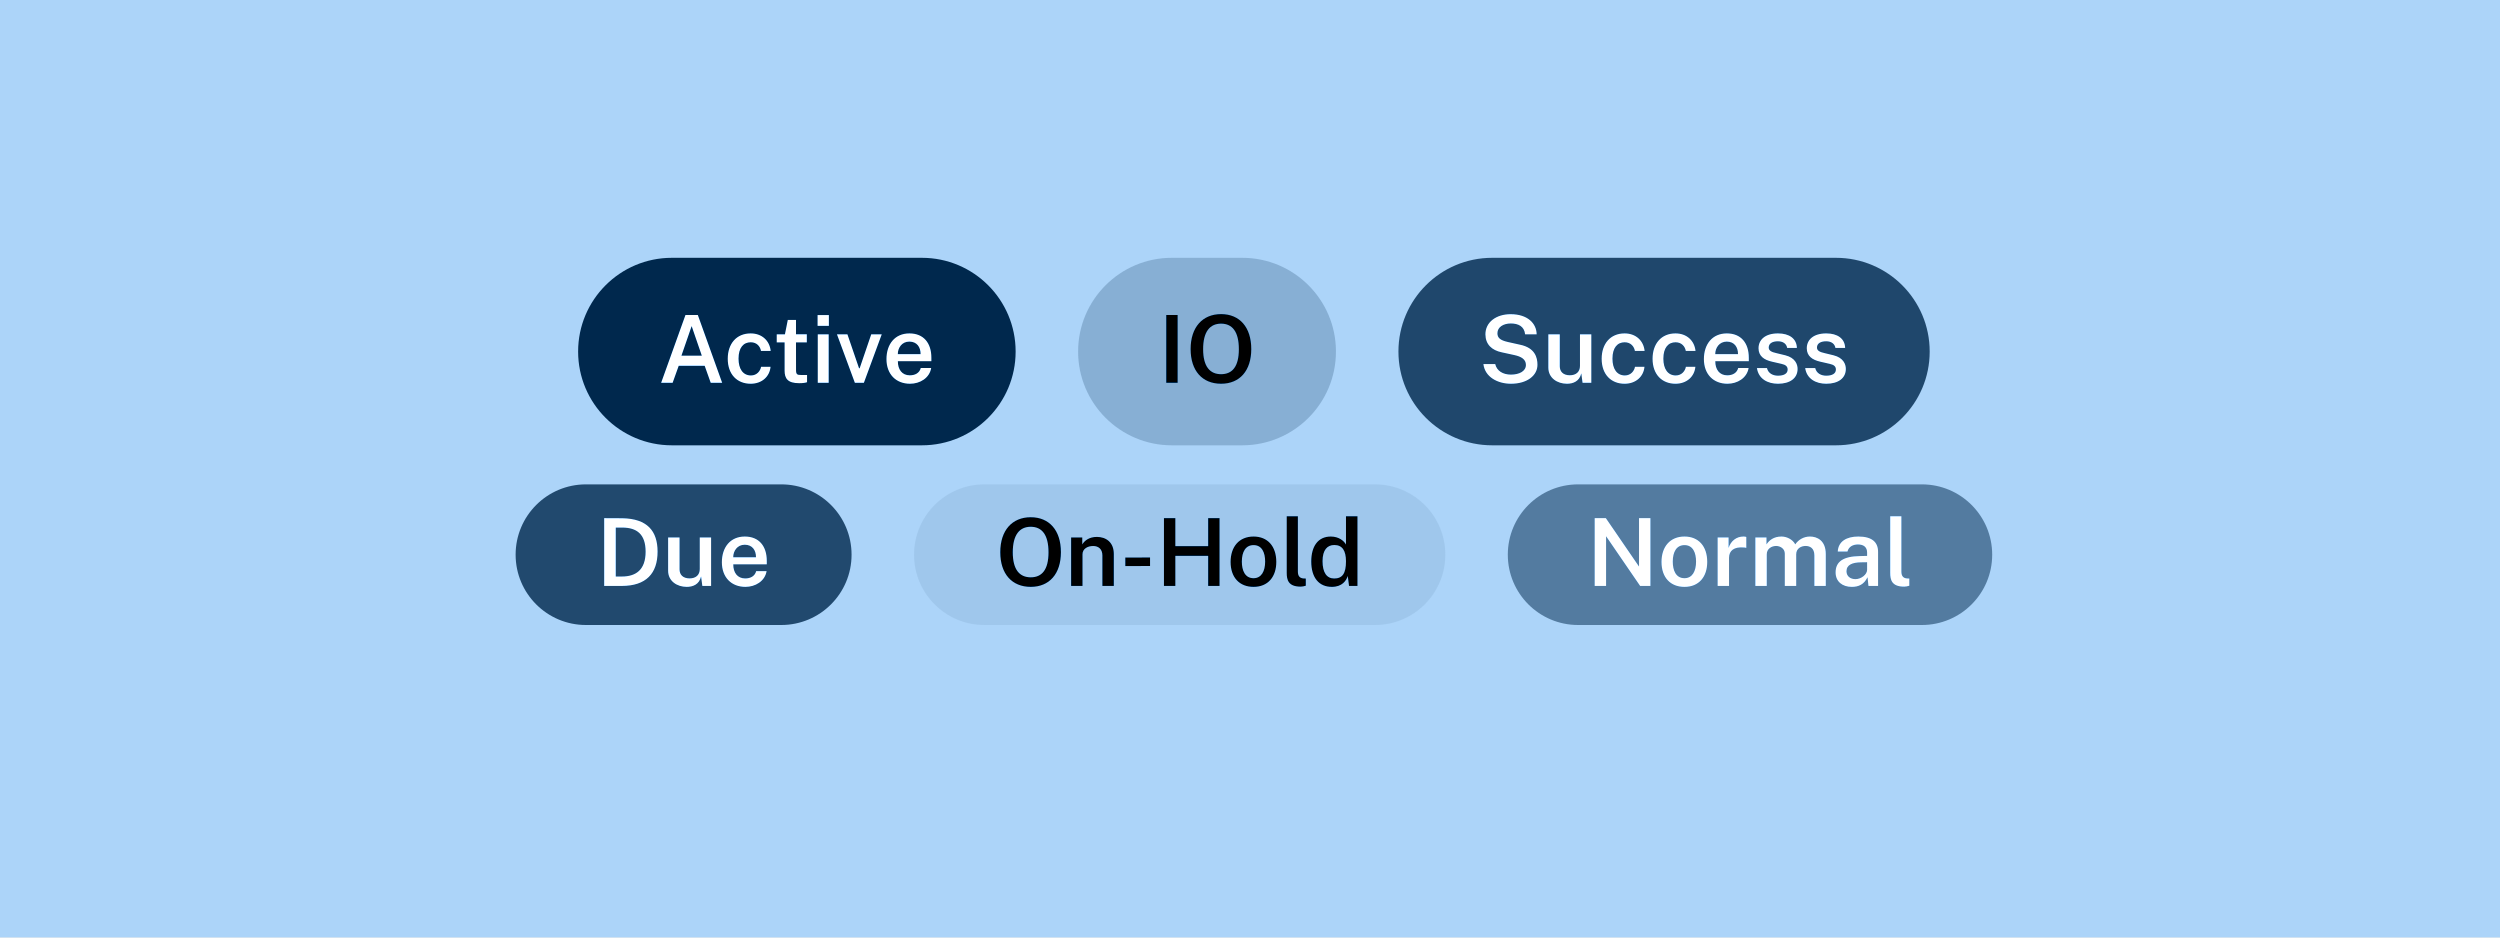
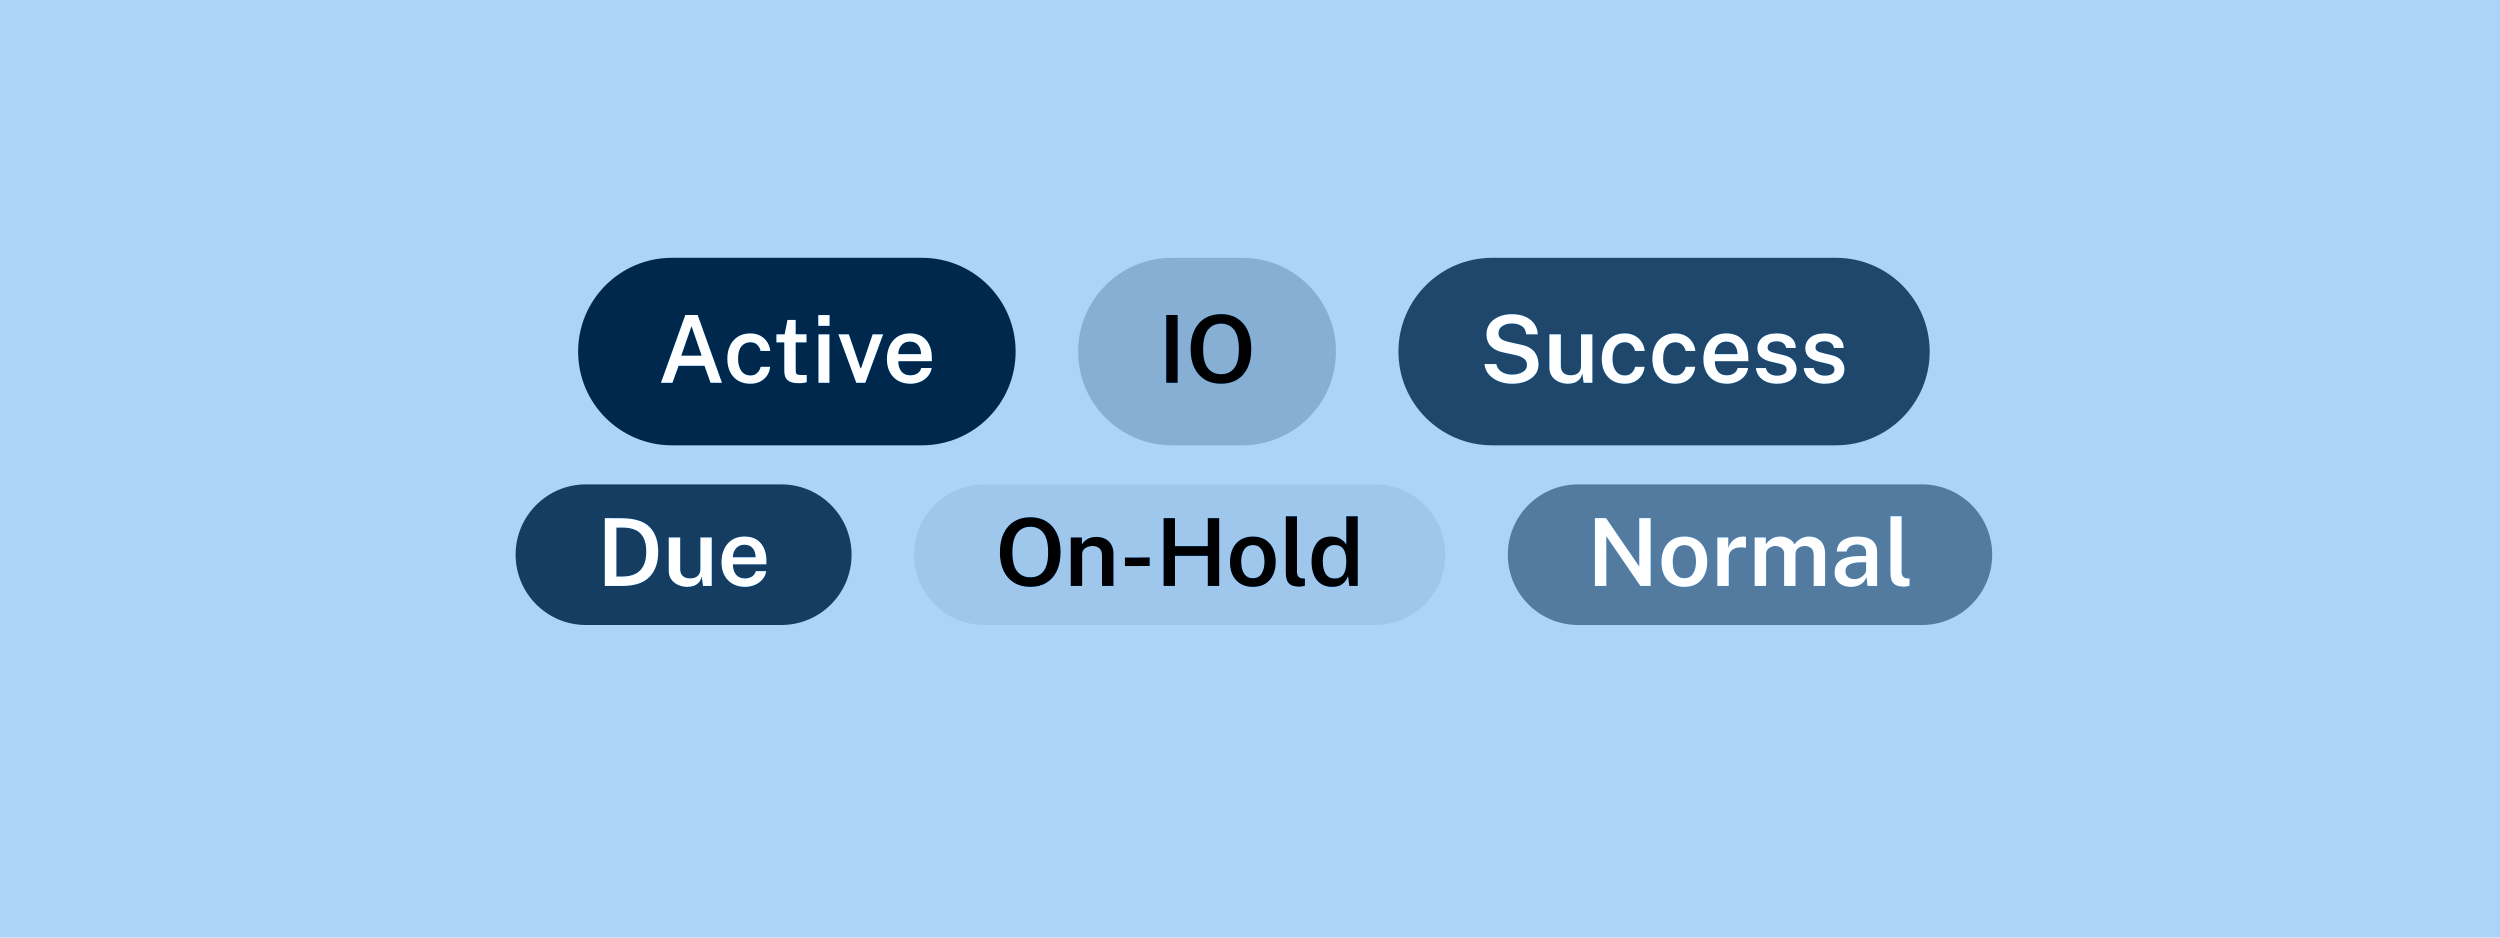
<svg xmlns="http://www.w3.org/2000/svg" width="320" height="120" viewBox="0 0 320 120" fill="none">
  <rect width="320" height="120" fill="#C0CEDB" />
-   <path d="M74 45C74 38.373 79.373 33 86 33H118C124.627 33 130 38.373 130 45V45C130 51.627 124.627 57 118 57H86C79.373 57 74 51.627 74 45V45Z" fill="#00284D" />
-   <path d="M84.625 49H86.095L86.875 46.822H90.199L90.973 49H92.437L89.323 40.324H87.739L84.625 49ZM87.223 45.526L88.531 41.74L89.833 45.526H87.223ZM96.086 42.676C94.268 42.676 93.152 43.996 93.152 45.922C93.152 47.956 94.382 49.12 96.086 49.12C97.514 49.12 98.516 48.214 98.63 46.948H97.418C97.328 47.464 96.896 48.058 96.122 48.058C95.102 48.058 94.532 47.224 94.532 45.91C94.532 44.494 95.168 43.81 96.098 43.81C96.878 43.81 97.31 44.356 97.406 44.92H98.648C98.516 43.618 97.538 42.676 96.086 42.676ZM103.273 43.828V42.79H101.887V40.954H100.837L100.471 42.796H99.421V43.828H100.429V47.44C100.429 48.436 100.813 49.048 102.289 49.048C102.823 49.048 103.135 48.988 103.303 48.922V47.998H102.535C102.061 47.998 101.893 47.938 101.893 47.386L101.887 43.828H103.273ZM106.096 40.33H104.65V41.71H106.096V40.33ZM106.072 42.796H104.674V49H106.072V42.796ZM112.862 42.796H111.518L110.036 47.14H109.958L108.47 42.796H107.132L109.424 49H110.576L112.862 42.796ZM114.926 46.234H119.216V45.79C119.216 43.918 118.232 42.676 116.402 42.676C114.542 42.676 113.468 44.062 113.468 45.964C113.468 47.914 114.692 49.12 116.486 49.12C117.74 49.12 118.976 48.4 119.192 47.104H117.86C117.692 47.74 117.146 48.04 116.456 48.04C115.454 48.04 114.92 47.29 114.926 46.234ZM114.92 45.328C114.92 44.53 115.43 43.726 116.396 43.726C117.368 43.726 117.836 44.428 117.836 45.328H114.92Z" fill="white" />
-   <path d="M138 45C138 38.373 143.373 33 150 33H159C165.627 33 171 38.373 171 45V45C171 51.627 165.627 57 159 57H150C143.373 57 138 51.627 138 45V45Z" fill="#FE9903" />
-   <path d="M149.28 40.324V49H150.738V40.324H149.28ZM156.299 49.12C158.681 49.12 160.163 47.458 160.163 44.68C160.163 41.872 158.663 40.204 156.299 40.204C153.929 40.204 152.399 41.878 152.399 44.68C152.399 47.47 153.899 49.12 156.299 49.12ZM156.299 47.896C154.889 47.896 154.001 46.942 154.001 44.698C154.001 42.424 154.889 41.428 156.299 41.428C157.709 41.428 158.573 42.418 158.573 44.698C158.573 46.942 157.721 47.896 156.299 47.896Z" fill="black" />
-   <path d="M179 45C179 38.373 184.373 33 191 33H235C241.627 33 247 38.373 247 45V45C247 51.627 241.627 57 235 57H191C184.373 57 179 51.627 179 45V45Z" fill="#0D6211" />
-   <path d="M193.404 49.12C195.48 49.12 196.794 48.058 196.794 46.696C196.794 45.778 196.494 44.518 194.556 44.122L192.996 43.774C191.976 43.54 191.67 43.216 191.67 42.652C191.67 41.872 192.426 41.404 193.38 41.404C194.34 41.404 195.108 41.764 195.216 42.796H196.692C196.674 41.392 195.528 40.216 193.362 40.216C191.508 40.216 190.122 41.242 190.134 42.814C190.152 44.08 190.944 44.836 192.24 45.1L193.836 45.448C194.724 45.64 195.318 45.994 195.318 46.708C195.318 47.512 194.472 47.95 193.398 47.95C192.384 47.95 191.58 47.476 191.388 46.6H189.876C190.074 48.274 191.718 49.12 193.404 49.12ZM200.557 49.12C201.355 49.126 202.177 48.808 202.405 47.788L202.567 49H203.689V42.796H202.237V46.834C202.237 47.608 201.727 48.034 200.941 48.034C200.077 48.034 199.651 47.56 199.651 46.882V42.796H198.187V47.05C198.187 48.406 199.351 49.114 200.557 49.12ZM207.948 42.676C206.13 42.676 205.014 43.996 205.014 45.922C205.014 47.956 206.244 49.12 207.948 49.12C209.376 49.12 210.378 48.214 210.492 46.948H209.28C209.19 47.464 208.758 48.058 207.984 48.058C206.964 48.058 206.394 47.224 206.394 45.91C206.394 44.494 207.03 43.81 207.96 43.81C208.74 43.81 209.172 44.356 209.268 44.92H210.51C210.378 43.618 209.4 42.676 207.948 42.676ZM214.463 42.676C212.645 42.676 211.529 43.996 211.529 45.922C211.529 47.956 212.759 49.12 214.463 49.12C215.891 49.12 216.893 48.214 217.007 46.948H215.795C215.705 47.464 215.273 48.058 214.499 48.058C213.479 48.058 212.909 47.224 212.909 45.91C212.909 44.494 213.545 43.81 214.475 43.81C215.255 43.81 215.687 44.356 215.783 44.92H217.025C216.893 43.618 215.915 42.676 214.463 42.676ZM219.557 46.234H223.847V45.79C223.847 43.918 222.863 42.676 221.033 42.676C219.173 42.676 218.099 44.062 218.099 45.964C218.099 47.914 219.323 49.12 221.117 49.12C222.371 49.12 223.607 48.4 223.823 47.104H222.491C222.323 47.74 221.777 48.04 221.087 48.04C220.085 48.04 219.551 47.29 219.557 46.234ZM219.551 45.328C219.551 44.53 220.061 43.726 221.027 43.726C221.999 43.726 222.467 44.428 222.467 45.328H219.551ZM227.583 49.12C229.113 49.12 230.091 48.418 230.091 47.218C230.091 46.636 229.791 45.796 228.519 45.478L227.403 45.208C226.725 45.064 226.395 44.866 226.395 44.488C226.395 43.948 226.881 43.684 227.571 43.684C228.237 43.684 228.669 44.002 228.759 44.536H230.001C229.971 43.342 229.029 42.676 227.583 42.676C225.945 42.676 225.087 43.486 225.093 44.59C225.099 45.568 225.783 46.066 226.839 46.3L228.015 46.57C228.579 46.69 228.819 46.912 228.819 47.302C228.819 47.836 228.321 48.088 227.577 48.088C226.953 48.088 226.335 47.806 226.173 47.116H224.889C225.093 48.52 226.287 49.12 227.583 49.12ZM233.759 49.12C235.289 49.12 236.267 48.418 236.267 47.218C236.267 46.636 235.967 45.796 234.695 45.478L233.579 45.208C232.901 45.064 232.571 44.866 232.571 44.488C232.571 43.948 233.057 43.684 233.747 43.684C234.413 43.684 234.845 44.002 234.935 44.536H236.177C236.147 43.342 235.205 42.676 233.759 42.676C232.121 42.676 231.263 43.486 231.269 44.59C231.275 45.568 231.959 46.066 233.015 46.3L234.191 46.57C234.755 46.69 234.995 46.912 234.995 47.302C234.995 47.836 234.497 48.088 233.753 48.088C233.129 48.088 232.511 47.806 232.349 47.116H231.065C231.269 48.52 232.463 49.12 233.759 49.12Z" fill="white" />
-   <path d="M66 71C66 66.029 70.029 62 75 62H100C104.971 62 109 66.029 109 71V71C109 75.971 104.971 80 100 80H75C70.029 80 66 75.971 66 71V71Z" fill="#D80004" />
-   <path d="M77.335 66.324V75H79.579C82.711 75 84.169 73.392 84.169 70.614C84.169 67.95 82.837 66.396 79.669 66.336C78.925 66.324 77.479 66.324 77.335 66.324ZM78.817 67.53H79.639C81.511 67.53 82.639 68.37 82.639 70.62C82.639 72.948 81.385 73.794 79.603 73.794H78.817V67.53ZM87.889 75.12C88.687 75.126 89.509 74.808 89.737 73.788L89.899 75H91.021V68.796H89.569V72.834C89.569 73.608 89.059 74.034 88.273 74.034C87.409 74.034 86.983 73.56 86.983 72.882V68.796H85.519V73.05C85.519 74.406 86.683 75.114 87.889 75.12ZM93.858 72.234H98.148V71.79C98.148 69.918 97.164 68.676 95.334 68.676C93.474 68.676 92.4 70.062 92.4 71.964C92.4 73.914 93.624 75.12 95.418 75.12C96.672 75.12 97.908 74.4 98.124 73.104H96.792C96.624 73.74 96.078 74.04 95.388 74.04C94.386 74.04 93.852 73.29 93.858 72.234ZM93.852 71.328C93.852 70.53 94.362 69.726 95.328 69.726C96.3 69.726 96.768 70.428 96.768 71.328H93.852Z" fill="white" />
-   <path d="M117 71C117 66.029 121.029 62 126 62H176C180.971 62 185 66.029 185 71V71C185 75.971 180.971 80 176 80H126C121.029 80 117 75.971 117 71V71Z" fill="#FFC107" />
-   <path d="M131.934 75.12C134.316 75.12 135.798 73.458 135.798 70.68C135.798 67.872 134.298 66.204 131.934 66.204C129.564 66.204 128.034 67.878 128.034 70.68C128.034 73.47 129.534 75.12 131.934 75.12ZM131.934 73.896C130.524 73.896 129.636 72.942 129.636 70.698C129.636 68.424 130.524 67.428 131.934 67.428C133.344 67.428 134.208 68.418 134.208 70.698C134.208 72.942 133.356 73.896 131.934 73.896ZM137.103 75H138.561V70.95C138.561 70.242 139.221 69.888 139.923 69.888C140.601 69.888 141.105 70.284 141.105 71.094V75H142.569V70.92C142.569 69.378 141.543 68.724 140.397 68.724C139.407 68.724 138.819 69.204 138.531 69.684V68.796H137.103V75ZM147.207 71.358L144.039 71.364V72.456L147.207 72.45V71.358ZM154.644 71.148V75H156.102V66.324H154.644V69.906H150.444V66.324H148.986V75H150.444V71.148H154.644ZM160.45 75.12C162.322 75.12 163.366 73.812 163.366 71.928C163.366 69.894 162.232 68.676 160.456 68.676C158.614 68.676 157.516 69.978 157.516 71.928C157.516 73.938 158.674 75.12 160.45 75.12ZM160.456 74.01C159.352 74.01 158.956 73.008 158.956 71.886C158.956 70.638 159.436 69.774 160.456 69.774C161.542 69.774 161.938 70.746 161.938 71.886C161.938 73.116 161.458 74.01 160.456 74.01ZM166.489 75.09C166.687 75.09 166.927 75.042 167.143 74.97V74.052L166.831 74.04C166.339 73.998 166.129 73.698 166.129 73.158V66.084H164.701V73.326C164.701 74.208 164.881 75.09 166.489 75.09ZM170.474 75.12C171.8 75.12 172.322 74.322 172.514 73.728L172.676 75H173.756V66.084H172.286V69.702C172.034 69.228 171.362 68.676 170.342 68.676C168.704 68.676 167.84 69.93 167.84 71.868C167.84 73.95 168.83 75.12 170.474 75.12ZM170.774 74.046C169.826 74.046 169.286 73.29 169.286 71.832C169.286 70.368 169.91 69.762 170.792 69.762C171.824 69.762 172.274 70.482 172.286 71.832C172.286 73.416 171.824 74.046 170.774 74.046Z" fill="black" />
-   <path d="M193 71C193 66.029 197.029 62 202 62H246C250.971 62 255 66.029 255 71V71C255 75.971 250.971 80 246 80H202C197.029 80 193 75.971 193 71V71Z" fill="#6C757D" />
-   <path d="M209.796 66.324V72.522L205.548 66.324H204.12V75H205.578V68.634L209.94 75H211.254V66.324H209.796ZM215.608 75.12C217.48 75.12 218.524 73.812 218.524 71.928C218.524 69.894 217.39 68.676 215.614 68.676C213.772 68.676 212.674 69.978 212.674 71.928C212.674 73.938 213.832 75.12 215.608 75.12ZM215.614 74.01C214.51 74.01 214.114 73.008 214.114 71.886C214.114 70.638 214.594 69.774 215.614 69.774C216.7 69.774 217.096 70.746 217.096 71.886C217.096 73.116 216.616 74.01 215.614 74.01ZM219.859 75H221.317V71.394C221.317 70.47 221.971 69.978 223.171 70.074C223.273 70.074 223.435 70.092 223.525 70.128V68.73C223.453 68.694 223.309 68.676 223.165 68.676C222.277 68.676 221.557 69.216 221.257 70.14V68.796H219.859V75ZM224.687 75H226.145V70.95C226.145 70.212 226.799 69.882 227.345 69.882C227.861 69.882 228.455 70.218 228.455 70.86V75H229.913V70.95C229.913 70.158 230.603 69.882 231.119 69.882C231.683 69.882 232.241 70.17 232.241 71.094V75H233.699V70.92C233.699 69.174 232.577 68.676 231.677 68.676C230.861 68.676 230.189 69.096 229.793 69.678C229.445 69.024 228.683 68.676 228.029 68.676C227.063 68.676 226.463 69.138 226.109 69.684V68.796H224.687V75ZM237.028 75.12C237.904 75.12 238.594 74.814 239.044 73.884L239.164 75H240.394V70.65C240.394 69.402 239.632 68.676 237.862 68.676C236.332 68.676 235.3 69.318 235.234 70.596H236.476C236.638 69.954 237.19 69.702 237.796 69.69C238.606 69.684 238.99 70.08 238.99 70.734V71.154L238.06 71.178C235.9 71.214 234.958 71.904 234.958 73.272C234.958 74.448 235.834 75.12 237.028 75.12ZM237.502 74.13C236.842 74.13 236.35 73.758 236.35 73.122C236.35 72.294 237.1 71.988 238.228 71.976L238.99 71.964V72.942C238.984 73.548 238.222 74.13 237.502 74.13ZM243.737 75.09C243.935 75.09 244.175 75.042 244.391 74.97V74.052L244.079 74.04C243.587 73.998 243.377 73.698 243.377 73.158V66.084H241.949V73.326C241.949 74.208 242.129 75.09 243.737 75.09Z" fill="white" />
+   <path d="M74 45C74 38.373 79.373 33 86 33H118C124.627 33 130 38.373 130 45C130 51.627 124.627 57 118 57H86C79.373 57 74 51.627 74 45Z" fill="#00284D" />
+   <path d="M84.601 49L87.721 40.324H89.299L92.413 49H90.949L90.175 46.822H86.863L86.071 49H84.601ZM87.199 45.526H89.815L88.513 41.746L87.199 45.526ZM96.033 42.676C96.517 42.676 96.943 42.774 97.311 42.97C97.679 43.162 97.973 43.428 98.193 43.768C98.417 44.104 98.551 44.488 98.595 44.92H97.347C97.303 44.64 97.171 44.386 96.951 44.158C96.735 43.926 96.431 43.81 96.039 43.81C95.575 43.81 95.197 43.984 94.905 44.332C94.617 44.676 94.473 45.202 94.473 45.91C94.473 46.566 94.611 47.088 94.887 47.476C95.163 47.864 95.557 48.058 96.069 48.058C96.325 48.058 96.543 48.002 96.723 47.89C96.907 47.774 97.051 47.632 97.155 47.464C97.263 47.292 97.333 47.12 97.365 46.948H98.577C98.537 47.372 98.405 47.748 98.181 48.076C97.961 48.4 97.667 48.656 97.299 48.844C96.931 49.028 96.509 49.12 96.033 49.12C95.465 49.12 94.959 48.996 94.515 48.748C94.075 48.496 93.729 48.132 93.477 47.656C93.225 47.176 93.099 46.598 93.099 45.922C93.099 45.278 93.217 44.714 93.453 44.23C93.689 43.742 94.025 43.362 94.461 43.09C94.901 42.814 95.425 42.676 96.033 42.676ZM103.233 43.828H101.847L101.853 47.386C101.853 47.662 101.901 47.834 101.997 47.902C102.093 47.966 102.261 47.998 102.501 47.998H103.263V48.922C103.183 48.954 103.061 48.982 102.897 49.006C102.733 49.034 102.517 49.048 102.249 49.048C101.757 49.048 101.377 48.984 101.109 48.856C100.841 48.728 100.653 48.544 100.545 48.304C100.441 48.06 100.389 47.772 100.389 47.44V43.828H99.381V42.796H100.431L100.797 40.954H101.847V42.79H103.233V43.828ZM106.186 40.33V41.71H104.74V40.33H106.186ZM106.168 42.796V49H104.764V42.796H106.168ZM113.044 42.796L110.758 49H109.606L107.314 42.796H108.652L110.14 47.14H110.218L111.7 42.796H113.044ZM114.984 46.234C114.98 46.762 115.108 47.196 115.368 47.536C115.632 47.872 116.014 48.04 116.514 48.04C116.858 48.04 117.156 47.964 117.408 47.812C117.664 47.656 117.834 47.42 117.918 47.104H119.256C119.18 47.536 119.006 47.902 118.734 48.202C118.466 48.502 118.138 48.73 117.75 48.886C117.366 49.042 116.966 49.12 116.55 49.12C115.95 49.12 115.422 48.994 114.966 48.742C114.514 48.486 114.16 48.122 113.904 47.65C113.652 47.178 113.526 46.616 113.526 45.964C113.526 45.328 113.642 44.764 113.874 44.272C114.106 43.776 114.44 43.386 114.876 43.102C115.312 42.818 115.84 42.676 116.46 42.676C117.376 42.676 118.074 42.962 118.554 43.534C119.034 44.102 119.274 44.854 119.274 45.79V46.234H114.984ZM114.984 45.328H117.894C117.894 44.88 117.776 44.502 117.54 44.194C117.304 43.882 116.942 43.726 116.454 43.726C116.134 43.726 115.864 43.804 115.644 43.96C115.424 44.116 115.258 44.318 115.146 44.566C115.034 44.81 114.98 45.064 114.984 45.328Z" fill="white" />
+   <path d="M138 45C138 38.373 143.373 33 150 33H159C165.627 33 171 38.373 171 45C171 51.627 165.627 57 159 57H150C143.373 57 138 51.627 138 45Z" fill="#FE9903" />
+   <path d="M149.28 40.324H150.738V49H149.28V40.324ZM156.299 49.12C155.499 49.12 154.807 48.944 154.223 48.592C153.643 48.24 153.193 47.734 152.873 47.074C152.557 46.41 152.399 45.612 152.399 44.68C152.399 43.744 152.559 42.942 152.879 42.274C153.199 41.606 153.651 41.094 154.235 40.738C154.819 40.382 155.507 40.204 156.299 40.204C157.087 40.204 157.769 40.382 158.345 40.738C158.925 41.094 159.373 41.606 159.689 42.274C160.005 42.942 160.163 43.744 160.163 44.68C160.163 45.608 160.007 46.404 159.695 47.068C159.383 47.728 158.937 48.236 158.357 48.592C157.777 48.944 157.091 49.12 156.299 49.12ZM156.299 47.896C157.011 47.896 157.567 47.644 157.967 47.14C158.371 46.632 158.573 45.818 158.573 44.698C158.573 43.558 158.369 42.728 157.961 42.208C157.557 41.688 157.003 41.428 156.299 41.428C155.595 41.428 155.035 41.69 154.619 42.214C154.207 42.734 154.001 43.562 154.001 44.698C154.001 45.822 154.207 46.636 154.619 47.14C155.035 47.644 155.595 47.896 156.299 47.896Z" fill="black" />
+   <path d="M179 45C179 38.373 184.373 33 191 33H235C241.627 33 247 38.373 247 45C247 51.627 241.627 57 235 57H191C184.373 57 179 51.627 179 45Z" fill="#0D6211" />
+   <path d="M193.539 49.12C192.979 49.12 192.441 49.026 191.925 48.838C191.413 48.65 190.983 48.37 190.635 47.998C190.287 47.626 190.079 47.16 190.011 46.6H191.523C191.619 47.04 191.851 47.376 192.219 47.608C192.587 47.836 193.025 47.95 193.533 47.95C194.069 47.95 194.523 47.844 194.895 47.632C195.267 47.42 195.453 47.112 195.453 46.708C195.453 46.352 195.317 46.078 195.045 45.886C194.773 45.69 194.415 45.544 193.971 45.448L192.375 45.1C191.727 44.968 191.215 44.712 190.839 44.332C190.467 43.952 190.277 43.446 190.269 42.814C190.265 42.29 190.403 41.834 190.683 41.446C190.963 41.054 191.347 40.752 191.835 40.54C192.327 40.324 192.881 40.216 193.497 40.216C194.217 40.216 194.823 40.334 195.315 40.57C195.807 40.806 196.179 41.12 196.431 41.512C196.687 41.9 196.819 42.328 196.827 42.796H195.351C195.299 42.28 195.099 41.92 194.751 41.716C194.407 41.508 193.995 41.404 193.515 41.404C193.035 41.404 192.629 41.514 192.297 41.734C191.969 41.954 191.805 42.26 191.805 42.652C191.805 42.932 191.897 43.16 192.081 43.336C192.269 43.508 192.619 43.654 193.131 43.774L194.691 44.122C195.175 44.218 195.565 44.364 195.861 44.56C196.157 44.752 196.381 44.97 196.533 45.214C196.689 45.458 196.793 45.71 196.845 45.97C196.901 46.226 196.929 46.468 196.929 46.696C196.929 47.148 196.791 47.558 196.515 47.926C196.239 48.29 195.847 48.58 195.339 48.796C194.831 49.012 194.231 49.12 193.539 49.12ZM200.692 49.12C200.288 49.116 199.906 49.036 199.546 48.88C199.186 48.724 198.892 48.494 198.664 48.19C198.436 47.882 198.322 47.502 198.322 47.05V42.796H199.786V46.882C199.786 47.222 199.892 47.5 200.104 47.716C200.32 47.928 200.644 48.034 201.076 48.034C201.468 48.034 201.782 47.932 202.018 47.728C202.254 47.52 202.372 47.222 202.372 46.834V42.796H203.824V49H202.702L202.54 47.788C202.464 48.128 202.33 48.396 202.138 48.592C201.95 48.784 201.728 48.92 201.472 49C201.22 49.08 200.96 49.12 200.692 49.12ZM207.959 42.676C208.443 42.676 208.869 42.774 209.237 42.97C209.605 43.162 209.899 43.428 210.119 43.768C210.343 44.104 210.477 44.488 210.521 44.92H209.273C209.229 44.64 209.097 44.386 208.877 44.158C208.661 43.926 208.357 43.81 207.965 43.81C207.501 43.81 207.123 43.984 206.831 44.332C206.543 44.676 206.399 45.202 206.399 45.91C206.399 46.566 206.537 47.088 206.813 47.476C207.089 47.864 207.483 48.058 207.995 48.058C208.251 48.058 208.469 48.002 208.649 47.89C208.833 47.774 208.977 47.632 209.081 47.464C209.189 47.292 209.259 47.12 209.291 46.948H210.503C210.463 47.372 210.331 47.748 210.107 48.076C209.887 48.4 209.593 48.656 209.225 48.844C208.857 49.028 208.435 49.12 207.959 49.12C207.391 49.12 206.885 48.996 206.441 48.748C206.001 48.496 205.655 48.132 205.403 47.656C205.151 47.176 205.025 46.598 205.025 45.922C205.025 45.278 205.143 44.714 205.379 44.23C205.615 43.742 205.951 43.362 206.387 43.09C206.827 42.814 207.351 42.676 207.959 42.676ZM214.439 42.676C214.923 42.676 215.349 42.774 215.717 42.97C216.085 43.162 216.379 43.428 216.599 43.768C216.823 44.104 216.957 44.488 217.001 44.92H215.753C215.709 44.64 215.577 44.386 215.357 44.158C215.141 43.926 214.837 43.81 214.445 43.81C213.981 43.81 213.603 43.984 213.311 44.332C213.023 44.676 212.879 45.202 212.879 45.91C212.879 46.566 213.017 47.088 213.293 47.476C213.569 47.864 213.963 48.058 214.475 48.058C214.731 48.058 214.949 48.002 215.129 47.89C215.313 47.774 215.457 47.632 215.561 47.464C215.669 47.292 215.739 47.12 215.771 46.948H216.983C216.943 47.372 216.811 47.748 216.587 48.076C216.367 48.4 216.073 48.656 215.705 48.844C215.337 49.028 214.915 49.12 214.439 49.12C213.871 49.12 213.365 48.996 212.921 48.748C212.481 48.496 212.135 48.132 211.883 47.656C211.631 47.176 211.505 46.598 211.505 45.922C211.505 45.278 211.623 44.714 211.859 44.23C212.095 43.742 212.431 43.362 212.867 43.09C213.307 42.814 213.831 42.676 214.439 42.676ZM219.492 46.234C219.488 46.762 219.616 47.196 219.876 47.536C220.14 47.872 220.522 48.04 221.022 48.04C221.366 48.04 221.664 47.964 221.916 47.812C222.172 47.656 222.342 47.42 222.426 47.104H223.764C223.688 47.536 223.514 47.902 223.242 48.202C222.974 48.502 222.646 48.73 222.258 48.886C221.874 49.042 221.474 49.12 221.058 49.12C220.458 49.12 219.93 48.994 219.474 48.742C219.022 48.486 218.668 48.122 218.412 47.65C218.16 47.178 218.034 46.616 218.034 45.964C218.034 45.328 218.15 44.764 218.382 44.272C218.614 43.776 218.948 43.386 219.384 43.102C219.82 42.818 220.348 42.676 220.968 42.676C221.884 42.676 222.582 42.962 223.062 43.534C223.542 44.102 223.782 44.854 223.782 45.79V46.234H219.492ZM219.492 45.328H222.402C222.402 44.88 222.284 44.502 222.048 44.194C221.812 43.882 221.45 43.726 220.962 43.726C220.642 43.726 220.372 43.804 220.152 43.96C219.932 44.116 219.766 44.318 219.654 44.566C219.542 44.81 219.488 45.064 219.492 45.328ZM227.441 49.12C227.009 49.12 226.601 49.052 226.217 48.916C225.833 48.776 225.509 48.558 225.245 48.262C224.981 47.966 224.815 47.584 224.747 47.116H226.031C226.111 47.46 226.287 47.708 226.559 47.86C226.831 48.012 227.123 48.088 227.435 48.088C227.807 48.088 228.107 48.024 228.335 47.896C228.567 47.768 228.683 47.57 228.683 47.302C228.683 47.106 228.619 46.95 228.491 46.834C228.363 46.718 228.159 46.63 227.879 46.57L226.697 46.3C226.169 46.184 225.747 45.992 225.431 45.724C225.115 45.456 224.955 45.078 224.951 44.59C224.947 44.038 225.155 43.582 225.575 43.222C225.999 42.858 226.623 42.676 227.447 42.676C228.167 42.676 228.745 42.838 229.181 43.162C229.621 43.482 229.847 43.94 229.859 44.536H228.617C228.573 44.272 228.447 44.064 228.239 43.912C228.031 43.76 227.761 43.684 227.429 43.684C227.085 43.684 226.803 43.75 226.583 43.882C226.363 44.014 226.253 44.216 226.253 44.488C226.253 44.676 226.335 44.826 226.499 44.938C226.667 45.046 226.921 45.136 227.261 45.208L228.377 45.478C228.801 45.586 229.127 45.74 229.355 45.94C229.583 46.14 229.739 46.356 229.823 46.588C229.911 46.816 229.955 47.026 229.955 47.218C229.955 47.818 229.727 48.286 229.271 48.622C228.819 48.954 228.209 49.12 227.441 49.12ZM233.57 49.12C233.138 49.12 232.73 49.052 232.346 48.916C231.962 48.776 231.638 48.558 231.374 48.262C231.11 47.966 230.944 47.584 230.876 47.116H232.16C232.24 47.46 232.416 47.708 232.688 47.86C232.96 48.012 233.252 48.088 233.564 48.088C233.936 48.088 234.236 48.024 234.464 47.896C234.696 47.768 234.812 47.57 234.812 47.302C234.812 47.106 234.748 46.95 234.62 46.834C234.492 46.718 234.288 46.63 234.008 46.57L232.826 46.3C232.298 46.184 231.876 45.992 231.56 45.724C231.244 45.456 231.084 45.078 231.08 44.59C231.076 44.038 231.284 43.582 231.704 43.222C232.128 42.858 232.752 42.676 233.576 42.676C234.296 42.676 234.874 42.838 235.31 43.162C235.75 43.482 235.976 43.94 235.988 44.536H234.746C234.702 44.272 234.576 44.064 234.368 43.912C234.16 43.76 233.89 43.684 233.558 43.684C233.214 43.684 232.932 43.75 232.712 43.882C232.492 44.014 232.382 44.216 232.382 44.488C232.382 44.676 232.464 44.826 232.628 44.938C232.796 45.046 233.05 45.136 233.39 45.208L234.506 45.478C234.93 45.586 235.256 45.74 235.484 45.94C235.712 46.14 235.868 46.356 235.952 46.588C236.04 46.816 236.084 47.026 236.084 47.218C236.084 47.818 235.856 48.286 235.4 48.622C234.948 48.954 234.338 49.12 233.57 49.12Z" fill="white" />
+   <path d="M66 71C66 66.029 70.029 62 75 62H100C104.971 62 109 66.029 109 71C109 75.971 104.971 80 100 80H75C70.029 80 66 75.971 66 71Z" fill="#B00003" />
+   <path d="M77.417 66.324C77.453 66.324 77.557 66.324 77.729 66.324C77.905 66.324 78.115 66.324 78.359 66.324C78.603 66.324 78.849 66.326 79.097 66.33C79.345 66.33 79.563 66.332 79.751 66.336C81.335 66.368 82.481 66.756 83.189 67.5C83.897 68.244 84.251 69.282 84.251 70.614C84.251 72.006 83.877 73.086 83.129 73.854C82.381 74.618 81.225 75 79.661 75H77.417V66.324ZM78.899 67.53V73.794H79.685C80.281 73.794 80.807 73.692 81.263 73.488C81.719 73.28 82.075 72.944 82.331 72.48C82.591 72.016 82.721 71.396 82.721 70.62C82.721 69.868 82.601 69.266 82.361 68.814C82.121 68.362 81.777 68.036 81.329 67.836C80.881 67.632 80.345 67.53 79.721 67.53H78.899ZM87.971 75.12C87.567 75.116 87.185 75.036 86.825 74.88C86.465 74.724 86.171 74.494 85.943 74.19C85.715 73.882 85.601 73.502 85.601 73.05V68.796H87.065V72.882C87.065 73.222 87.171 73.5 87.383 73.716C87.599 73.928 87.923 74.034 88.355 74.034C88.747 74.034 89.061 73.932 89.297 73.728C89.533 73.52 89.651 73.222 89.651 72.834V68.796H91.103V75H89.981L89.819 73.788C89.743 74.128 89.609 74.396 89.417 74.592C89.229 74.784 89.007 74.92 88.751 75C88.499 75.08 88.239 75.12 87.971 75.12ZM93.81 72.234C93.806 72.762 93.934 73.196 94.194 73.536C94.458 73.872 94.84 74.04 95.34 74.04C95.684 74.04 95.982 73.964 96.234 73.812C96.49 73.656 96.66 73.42 96.744 73.104H98.082C98.006 73.536 97.832 73.902 97.56 74.202C97.292 74.502 96.964 74.73 96.576 74.886C96.192 75.042 95.792 75.12 95.376 75.12C94.776 75.12 94.248 74.994 93.792 74.742C93.34 74.486 92.986 74.122 92.73 73.65C92.478 73.178 92.352 72.616 92.352 71.964C92.352 71.328 92.468 70.764 92.7 70.272C92.932 69.776 93.266 69.386 93.702 69.102C94.138 68.818 94.666 68.676 95.286 68.676C96.202 68.676 96.9 68.962 97.38 69.534C97.86 70.102 98.1 70.854 98.1 71.79V72.234H93.81ZM93.81 71.328H96.72C96.72 70.88 96.602 70.502 96.366 70.194C96.13 69.882 95.768 69.726 95.28 69.726C94.96 69.726 94.69 69.804 94.47 69.96C94.25 70.116 94.084 70.318 93.972 70.566C93.86 70.81 93.806 71.064 93.81 71.328Z" fill="white" />
+   <path d="M117 71C117 66.029 121.029 62 126 62H176C180.971 62 185 66.029 185 71C185 75.971 180.971 80 176 80H126C121.029 80 117 75.971 117 71Z" fill="#FFC107" />
+   <path d="M131.887 75.12C131.087 75.12 130.395 74.944 129.811 74.592C129.231 74.24 128.781 73.734 128.461 73.074C128.145 72.41 127.987 71.612 127.987 70.68C127.987 69.744 128.147 68.942 128.467 68.274C128.787 67.606 129.239 67.094 129.823 66.738C130.407 66.382 131.095 66.204 131.887 66.204C132.675 66.204 133.357 66.382 133.933 66.738C134.513 67.094 134.961 67.606 135.277 68.274C135.593 68.942 135.751 69.744 135.751 70.68C135.751 71.608 135.595 72.404 135.283 73.068C134.971 73.728 134.525 74.236 133.945 74.592C133.365 74.944 132.679 75.12 131.887 75.12ZM131.887 73.896C132.599 73.896 133.155 73.644 133.555 73.14C133.959 72.632 134.161 71.818 134.161 70.698C134.161 69.558 133.957 68.728 133.549 68.208C133.145 67.688 132.591 67.428 131.887 67.428C131.183 67.428 130.623 67.69 130.207 68.214C129.795 68.734 129.589 69.562 129.589 70.698C129.589 71.822 129.795 72.636 130.207 73.14C130.623 73.644 131.183 73.896 131.887 73.896ZM137.057 75V68.796H138.485V69.684C138.629 69.444 138.851 69.224 139.151 69.024C139.455 68.824 139.855 68.724 140.351 68.724C140.735 68.724 141.091 68.8 141.419 68.952C141.751 69.104 142.017 69.342 142.217 69.666C142.421 69.99 142.523 70.408 142.523 70.92V75H141.059V71.094C141.059 70.69 140.945 70.388 140.717 70.188C140.493 69.988 140.213 69.888 139.877 69.888C139.525 69.888 139.209 69.976 138.929 70.152C138.653 70.328 138.515 70.594 138.515 70.95V75H137.057ZM147.16 71.358V72.45L143.992 72.456V71.364L147.16 71.358ZM154.597 71.148H150.397V75H148.939V66.324H150.397V69.906H154.597V66.324H156.055V75H154.597V71.148ZM160.373 75.12C159.481 75.12 158.769 74.84 158.237 74.28C157.705 73.716 157.439 72.932 157.439 71.928C157.439 71.28 157.555 70.712 157.787 70.224C158.023 69.736 158.359 69.356 158.795 69.084C159.235 68.812 159.763 68.676 160.379 68.676C161.263 68.676 161.969 68.964 162.497 69.54C163.025 70.116 163.289 70.912 163.289 71.928C163.289 72.556 163.175 73.11 162.947 73.59C162.723 74.07 162.393 74.446 161.957 74.718C161.525 74.986 160.997 75.12 160.373 75.12ZM160.379 74.01C160.879 74.01 161.249 73.81 161.489 73.41C161.733 73.01 161.855 72.502 161.855 71.886C161.855 71.506 161.807 71.156 161.711 70.836C161.615 70.516 161.459 70.26 161.243 70.068C161.027 69.872 160.739 69.774 160.379 69.774C159.867 69.774 159.487 69.97 159.239 70.362C158.995 70.754 158.873 71.262 158.873 71.886C158.873 72.262 158.921 72.612 159.017 72.936C159.117 73.256 159.277 73.516 159.497 73.716C159.717 73.912 160.011 74.01 160.379 74.01ZM166.372 75.09C165.836 75.09 165.44 75.006 165.184 74.838C164.932 74.666 164.768 74.444 164.692 74.172C164.62 73.9 164.584 73.618 164.584 73.326V66.084H166.012V73.158C166.012 73.426 166.066 73.634 166.174 73.782C166.286 73.93 166.466 74.016 166.714 74.04L167.026 74.052V74.97C166.918 75.006 166.806 75.034 166.69 75.054C166.578 75.078 166.472 75.09 166.372 75.09ZM170.514 75.12C169.694 75.12 169.05 74.838 168.582 74.274C168.114 73.71 167.88 72.908 167.88 71.868C167.88 70.896 168.092 70.122 168.516 69.546C168.94 68.966 169.562 68.676 170.382 68.676C170.894 68.676 171.314 68.788 171.642 69.012C171.97 69.236 172.198 69.466 172.326 69.702V66.084H173.79V75H172.71L172.548 73.728C172.484 73.924 172.376 74.13 172.224 74.346C172.076 74.562 171.864 74.746 171.588 74.898C171.312 75.046 170.954 75.12 170.514 75.12ZM170.814 74.046C171.338 74.046 171.72 73.876 171.96 73.536C172.204 73.192 172.326 72.624 172.326 71.832C172.318 71.156 172.196 70.642 171.96 70.29C171.724 69.938 171.348 69.762 170.832 69.762C170.392 69.762 170.03 69.924 169.746 70.248C169.462 70.572 169.32 71.1 169.32 71.832C169.32 72.56 169.45 73.112 169.71 73.488C169.97 73.86 170.338 74.046 170.814 74.046Z" fill="black" />
+   <path d="M193 71C193 66.029 197.029 62 202 62H246C250.971 62 255 66.029 255 71C255 75.971 250.971 80 246 80H202C197.029 80 193 75.971 193 71Z" fill="#6C757D" />
+   <path d="M209.826 66.324H211.284V75H209.97L205.608 68.634V75H204.15V66.324H205.578L209.826 72.522V66.324ZM215.607 75.12C214.715 75.12 214.003 74.84 213.471 74.28C212.939 73.716 212.673 72.932 212.673 71.928C212.673 71.28 212.789 70.712 213.021 70.224C213.257 69.736 213.593 69.356 214.029 69.084C214.469 68.812 214.997 68.676 215.613 68.676C216.497 68.676 217.203 68.964 217.731 69.54C218.259 70.116 218.523 70.912 218.523 71.928C218.523 72.556 218.409 73.11 218.181 73.59C217.957 74.07 217.627 74.446 217.191 74.718C216.759 74.986 216.231 75.12 215.607 75.12ZM215.613 74.01C216.113 74.01 216.483 73.81 216.723 73.41C216.967 73.01 217.089 72.502 217.089 71.886C217.089 71.506 217.041 71.156 216.945 70.836C216.849 70.516 216.693 70.26 216.477 70.068C216.261 69.872 215.973 69.774 215.613 69.774C215.101 69.774 214.721 69.97 214.473 70.362C214.229 70.754 214.107 71.262 214.107 71.886C214.107 72.262 214.155 72.612 214.251 72.936C214.351 73.256 214.511 73.516 214.731 73.716C214.951 73.912 215.245 74.01 215.613 74.01ZM219.818 75V68.796H221.216V70.14C221.368 69.68 221.612 69.322 221.948 69.066C222.288 68.806 222.68 68.676 223.124 68.676C223.196 68.676 223.264 68.68 223.328 68.688C223.396 68.696 223.448 68.71 223.484 68.73V70.128C223.44 70.108 223.382 70.094 223.31 70.086C223.242 70.078 223.182 70.074 223.13 70.074C222.53 70.026 222.07 70.12 221.75 70.356C221.434 70.588 221.276 70.934 221.276 71.394V75H219.818ZM224.599 75V68.796H226.021V69.684C226.197 69.412 226.439 69.176 226.747 68.976C227.059 68.776 227.457 68.676 227.941 68.676C228.269 68.676 228.601 68.762 228.937 68.934C229.277 69.102 229.533 69.35 229.705 69.678C229.901 69.386 230.161 69.146 230.485 68.958C230.813 68.77 231.181 68.676 231.589 68.676C231.813 68.676 232.043 68.712 232.279 68.784C232.515 68.856 232.733 68.976 232.933 69.144C233.137 69.312 233.301 69.542 233.425 69.834C233.549 70.122 233.611 70.484 233.611 70.92V75H232.153V71.094C232.153 70.634 232.037 70.318 231.805 70.146C231.573 69.97 231.315 69.882 231.031 69.882C230.859 69.882 230.679 69.916 230.491 69.984C230.303 70.052 230.145 70.164 230.017 70.32C229.889 70.476 229.825 70.686 229.825 70.95V75H228.367V70.86C228.367 70.644 228.311 70.464 228.199 70.32C228.087 70.176 227.945 70.068 227.773 69.996C227.601 69.92 227.429 69.882 227.257 69.882C227.077 69.882 226.893 69.92 226.705 69.996C226.521 70.072 226.367 70.188 226.243 70.344C226.119 70.5 226.057 70.702 226.057 70.95V75H224.599ZM236.904 75.12C236.308 75.12 235.814 74.96 235.422 74.64C235.03 74.316 234.834 73.86 234.834 73.272C234.834 72.588 235.08 72.072 235.572 71.724C236.068 71.376 236.858 71.194 237.942 71.178L238.866 71.154V70.734C238.866 70.406 238.768 70.15 238.572 69.966C238.376 69.782 238.076 69.69 237.672 69.69C237.368 69.694 237.092 69.766 236.844 69.906C236.596 70.046 236.432 70.276 236.352 70.596H235.11C235.142 69.96 235.396 69.482 235.872 69.162C236.352 68.838 236.974 68.676 237.738 68.676C238.622 68.676 239.264 68.85 239.664 69.198C240.068 69.542 240.27 70.026 240.27 70.65V75H239.04L238.926 73.884C238.698 74.352 238.414 74.676 238.074 74.856C237.734 75.032 237.344 75.12 236.904 75.12ZM237.378 74.13C237.618 74.13 237.852 74.074 238.08 73.962C238.308 73.846 238.496 73.698 238.644 73.518C238.792 73.338 238.866 73.146 238.866 72.942V71.964L238.104 71.976C237.54 71.984 237.086 72.074 236.742 72.246C236.398 72.418 236.226 72.71 236.226 73.122C236.226 73.438 236.336 73.686 236.556 73.866C236.776 74.042 237.05 74.13 237.378 74.13ZM243.766 75.09C243.23 75.09 242.834 75.006 242.578 74.838C242.326 74.666 242.162 74.444 242.086 74.172C242.014 73.9 241.978 73.618 241.978 73.326V66.084H243.406V73.158C243.406 73.426 243.46 73.634 243.568 73.782C243.68 73.93 243.86 74.016 244.108 74.04L244.42 74.052V74.97C244.312 75.006 244.2 75.034 244.084 75.054C243.972 75.078 243.866 75.09 243.766 75.09Z" fill="white" />
  <g style="mix-blend-mode:color">
    <rect width="320" height="120" fill="#808080" />
  </g>
  <g style="mix-blend-mode:color">
    <rect width="320" height="120" fill="#00284D" />
  </g>
</svg>
